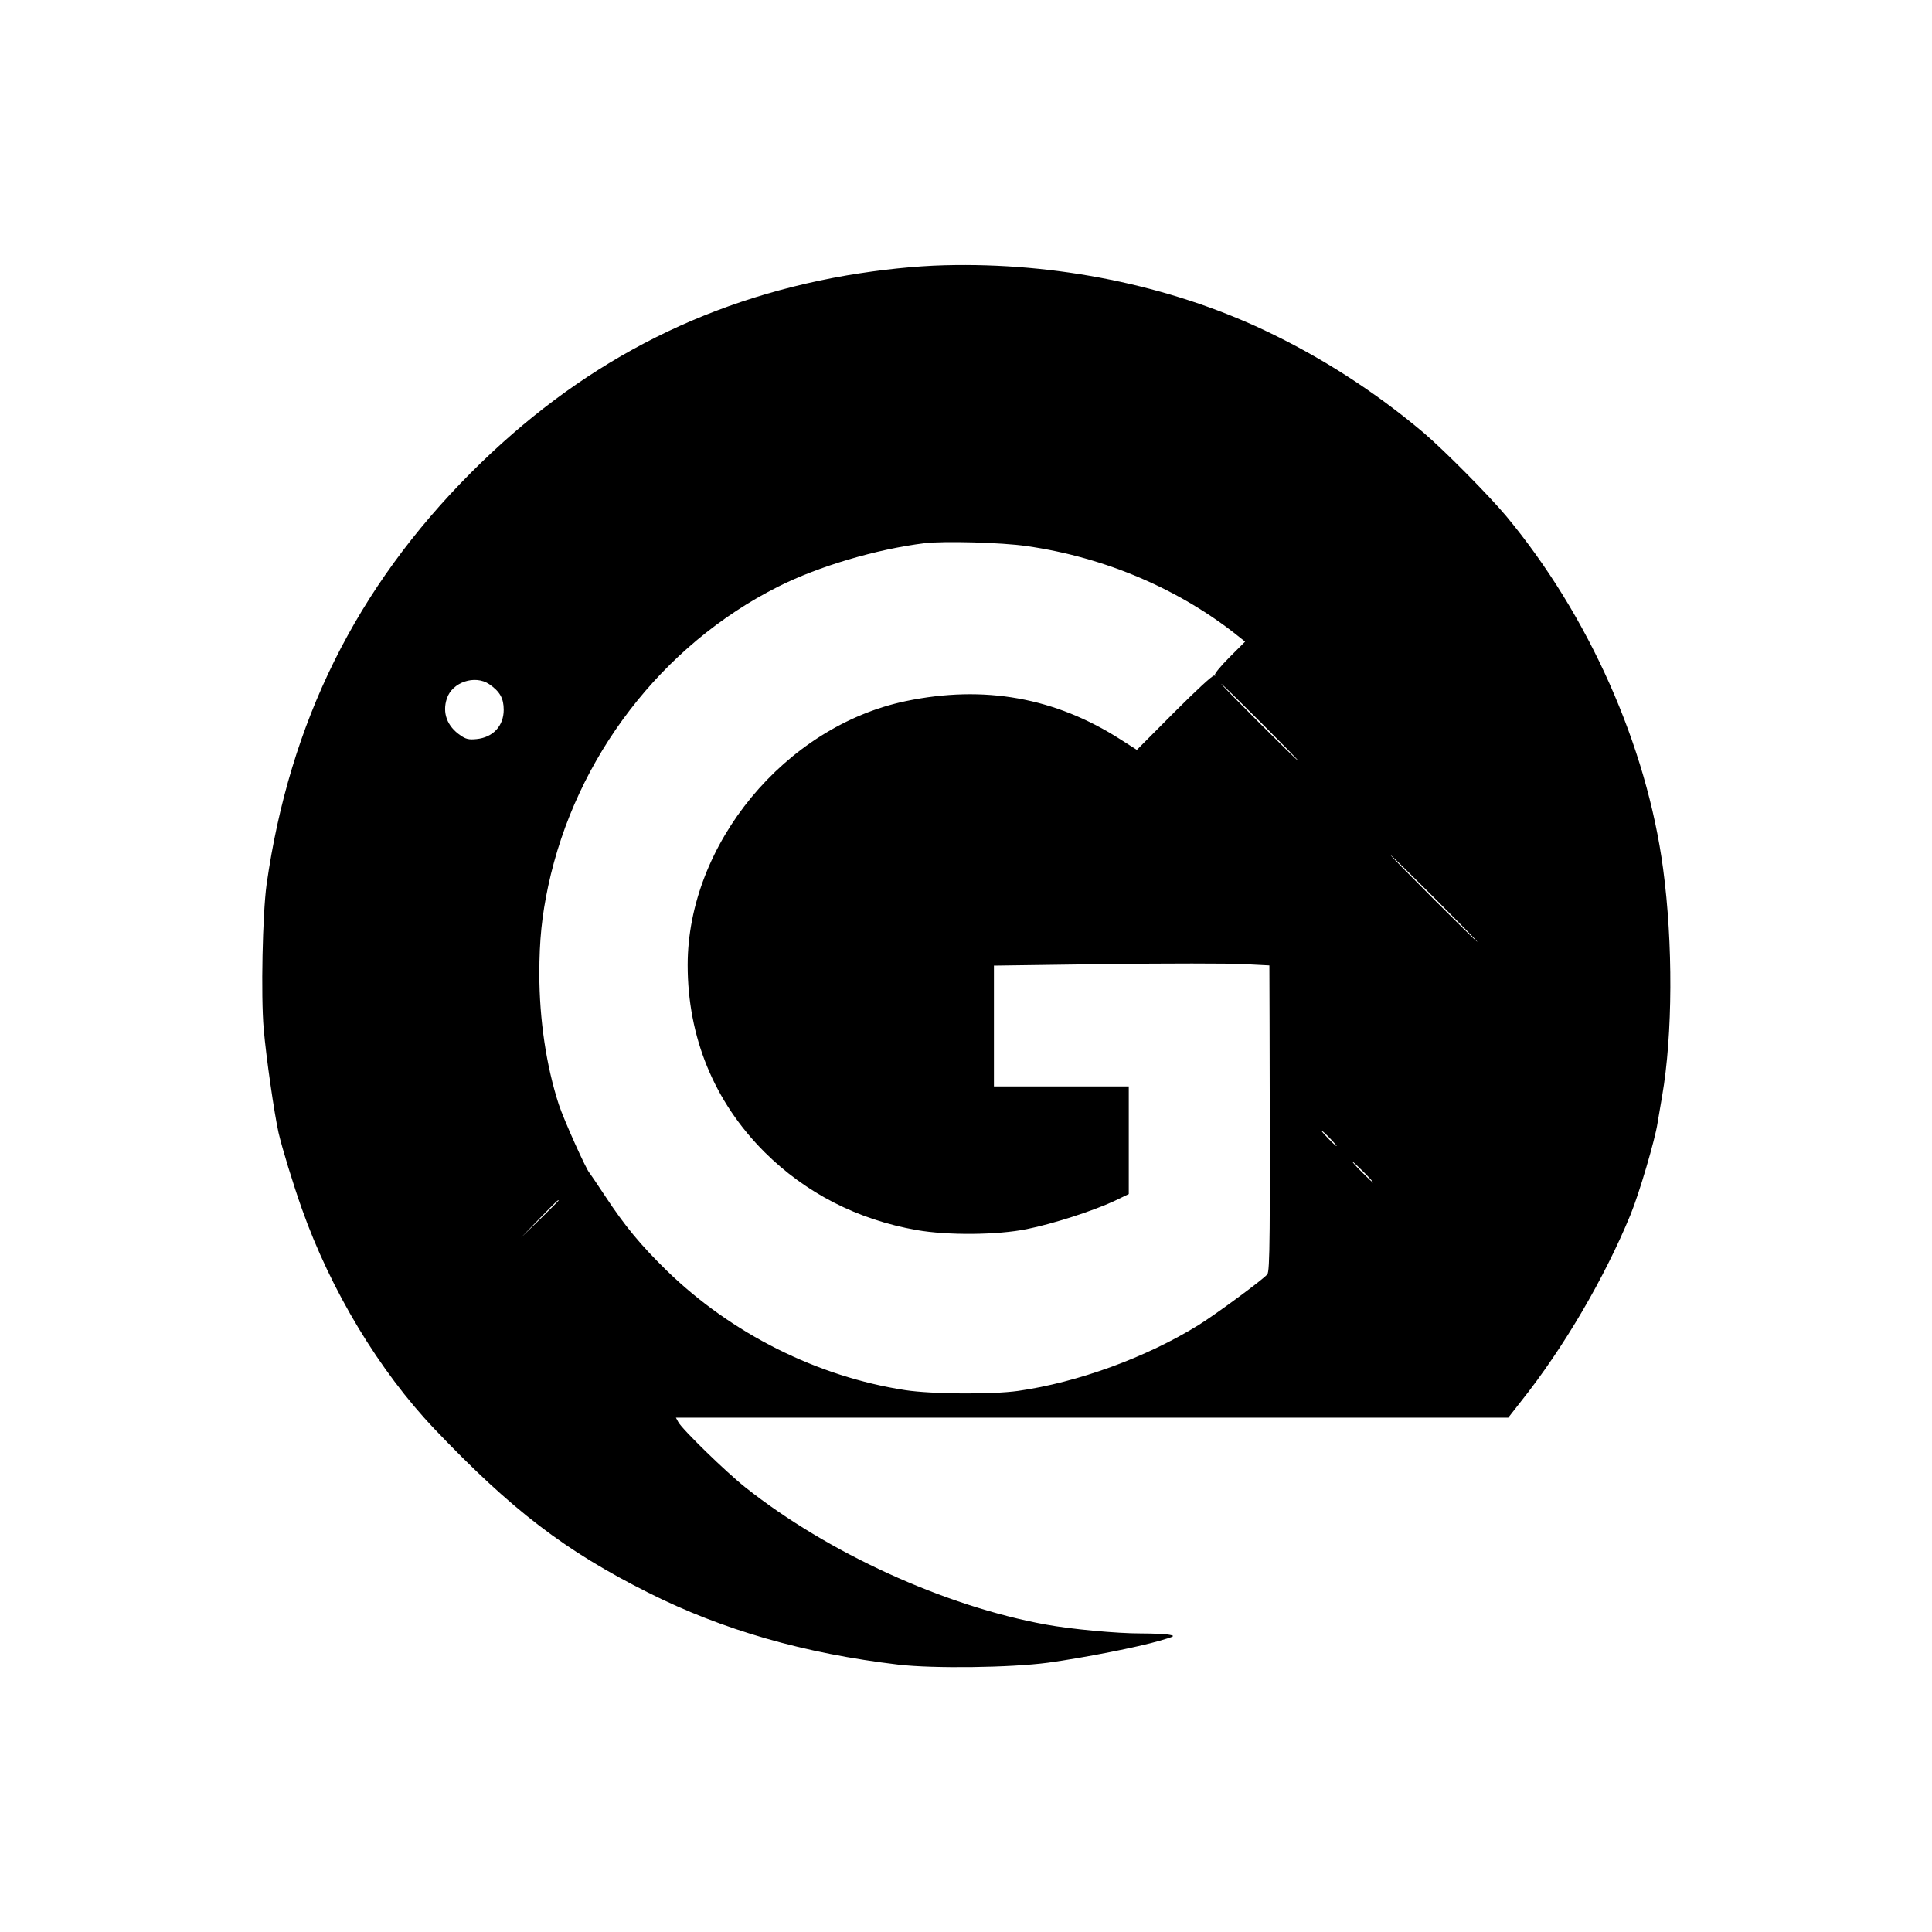
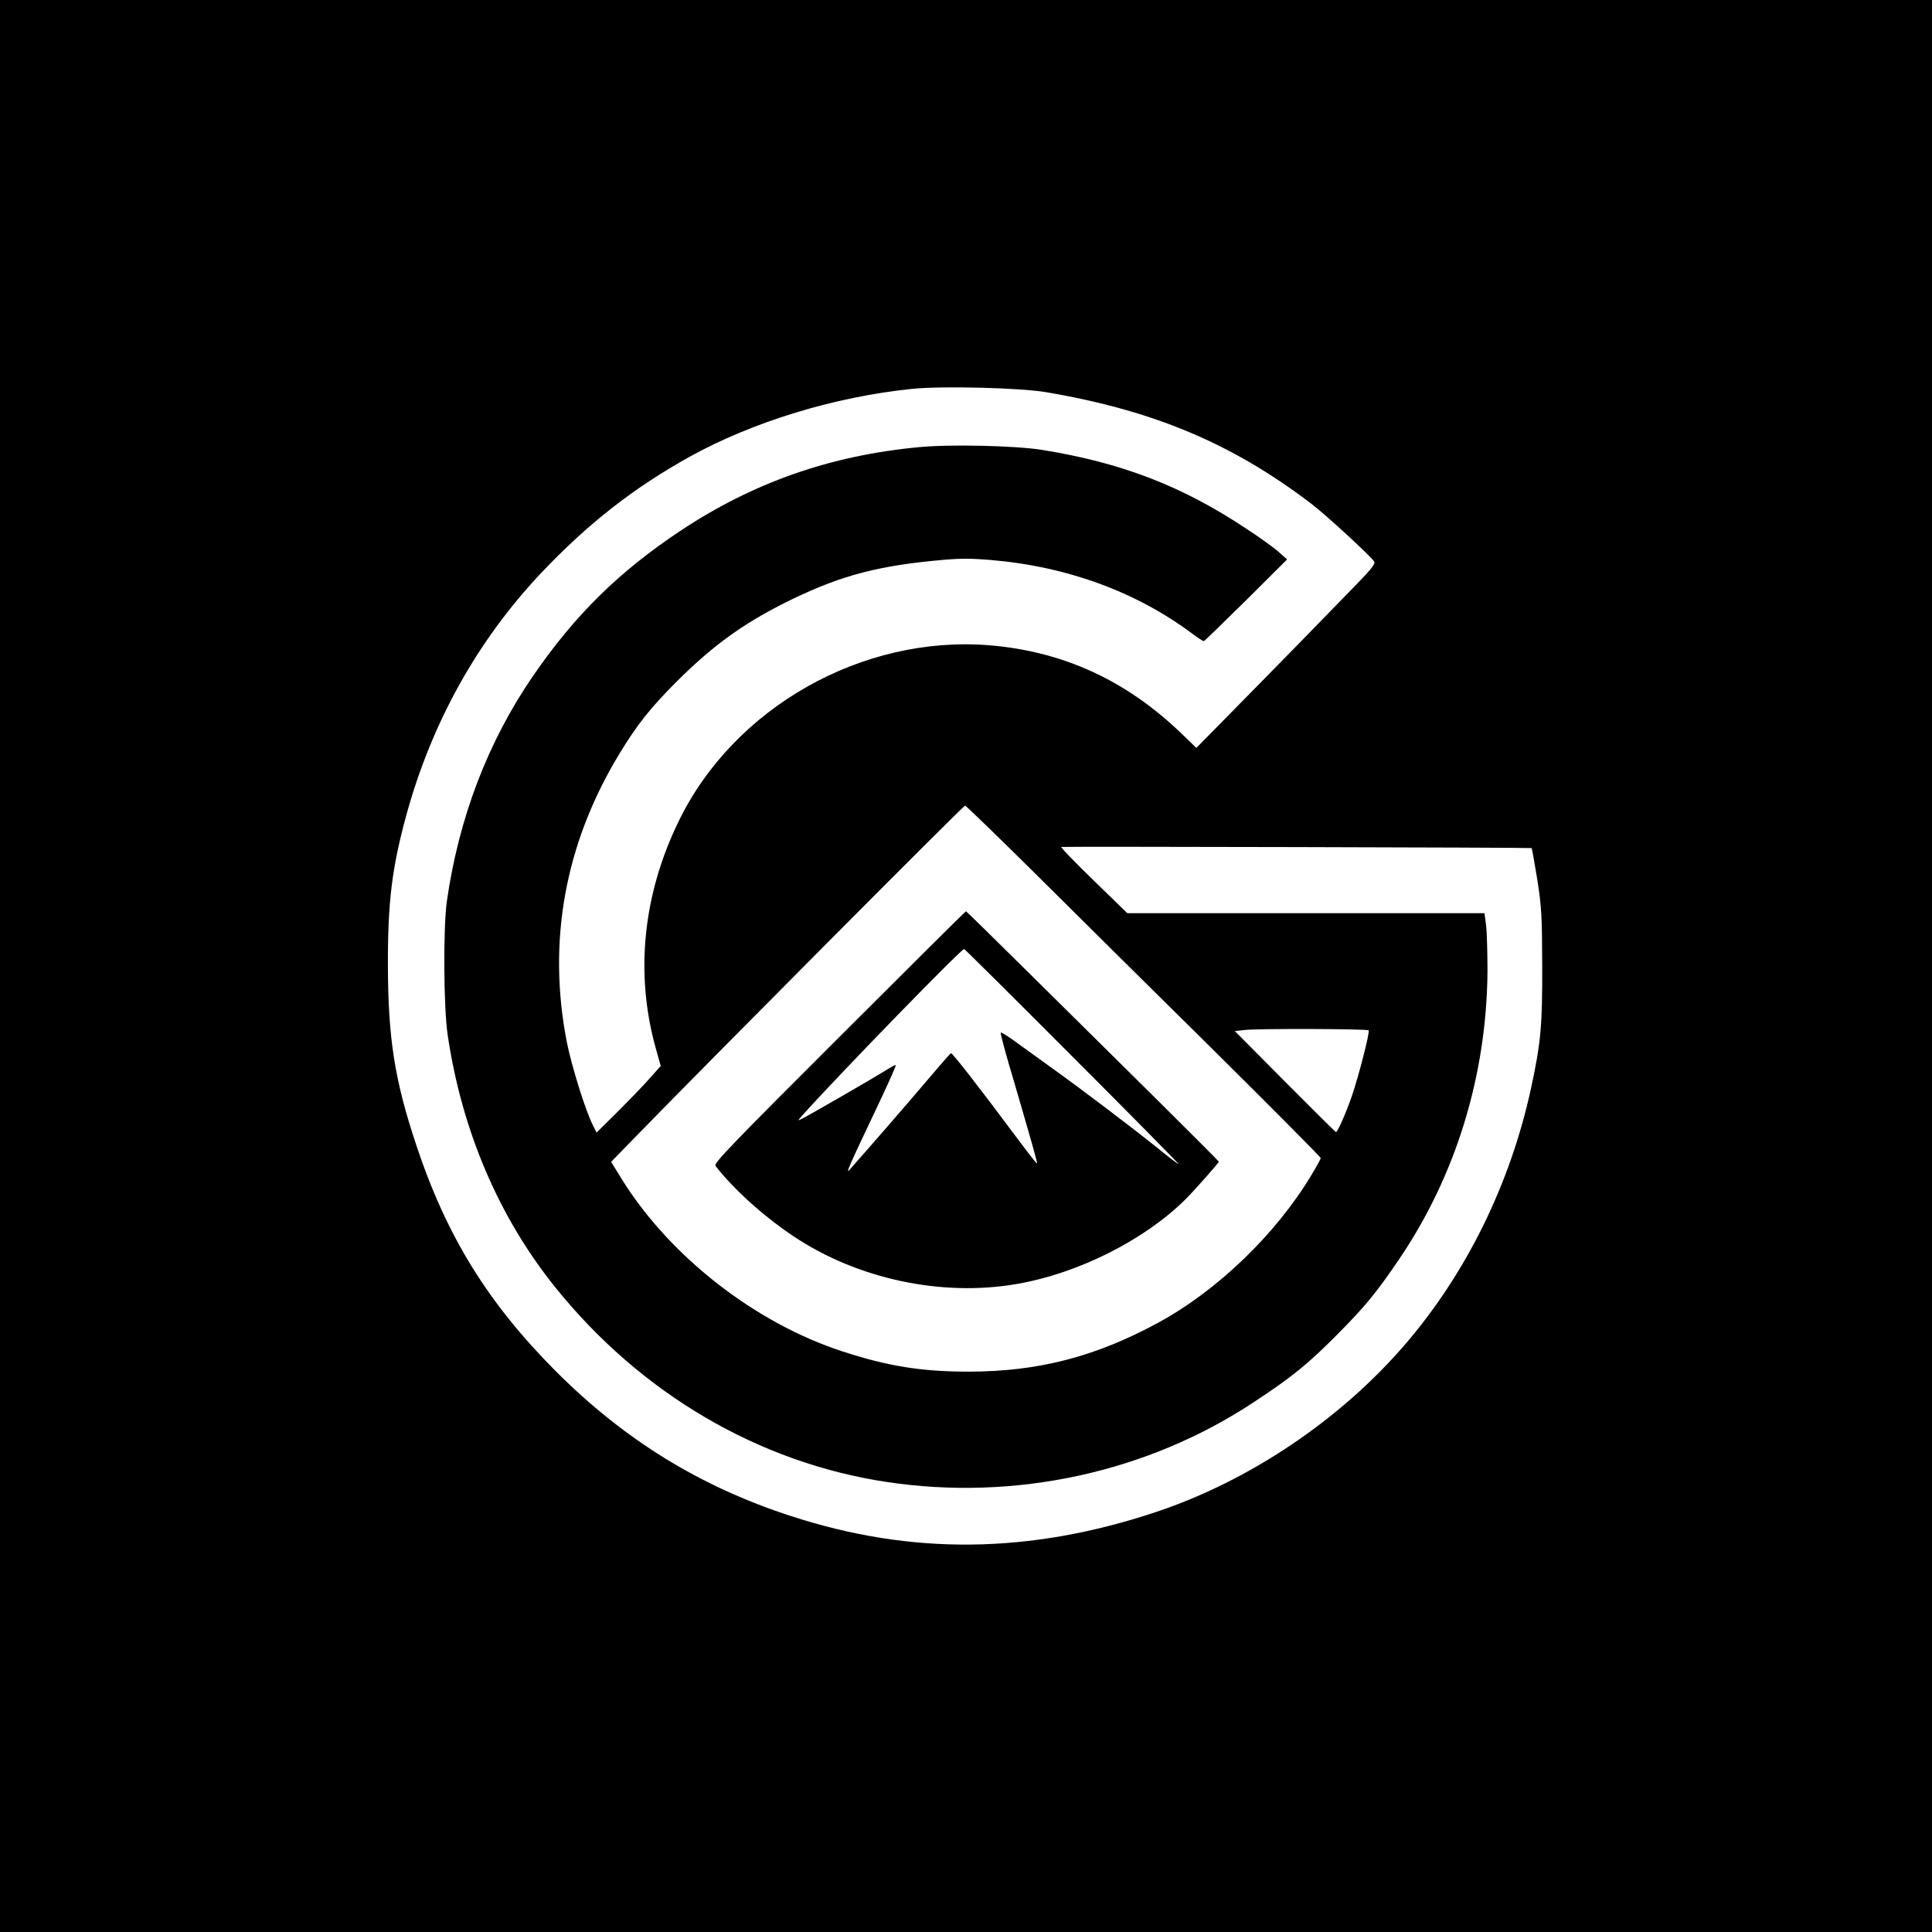
- <svg xmlns="http://www.w3.org/2000/svg" version="1.0" width="1003pt" height="1003pt" viewBox="0 0 1003 1003" preserveAspectRatio="xMidYMid meet">
-   <g transform="translate(0,1003) scale(0.1,-0.1)" fill="#000000" stroke="none">
-     <path d="M4905 8653 c-156 -4 -334 -23 -511 -53 -755 -131 -1391 -465 -1949 -1024 -596 -598 -941 -1294 -1061 -2138 -21 -153 -30 -577 -15 -749 13 -151 55 -440 77 -539 19 -82 75 -265 121 -395 151 -426 402 -842 689 -1144 401 -421 677 -632 1109 -849 386 -194 810 -316 1300 -374 183 -21 578 -16 775 10 189 26 468 81 584 115 75 22 78 24 47 30 -19 4 -85 7 -148 7 -126 0 -362 22 -493 46 -527 96 -1131 372 -1560 712 -103 82 -330 303 -349 340 l-12 22 2161 0 2160 0 65 83 c223 280 435 643 569 969 46 111 129 395 141 477 2 14 13 78 24 141 55 317 57 793 5 1180 -85 638 -386 1315 -814 1830 -92 110 -322 342 -430 434 -255 215 -534 394 -829 533 -495 233 -1078 351 -1656 336z m425 -1458 c408 -58 799 -226 1105 -473 l29 -23 -82 -82 c-46 -46 -79 -87 -75 -92 4 -4 3 -5 -3 -2 -7 4 -96 -79 -207 -190 l-195 -196 -83 53 c-341 219 -710 285 -1117 200 -626 -131 -1132 -743 -1132 -1370 0 -374 137 -709 399 -971 214 -213 483 -351 791 -405 159 -28 418 -26 570 5 135 27 343 94 453 145 l77 37 0 279 0 280 -350 0 -350 0 0 314 0 313 579 8 c319 4 640 4 715 0 l136 -7 1 -307 c3 -1105 2 -1281 -12 -1297 -22 -27 -268 -208 -355 -262 -272 -169 -629 -299 -939 -343 -135 -19 -446 -17 -585 4 -457 70 -902 293 -1239 621 -135 132 -217 231 -319 386 -42 63 -78 117 -81 120 -16 14 -134 277 -160 356 -65 200 -101 442 -101 679 0 174 13 300 46 455 143 669 591 1251 1193 1554 210 106 511 195 761 226 101 12 400 4 530 -15z m-2790 -717 c55 -38 75 -73 75 -133 0 -84 -56 -144 -142 -152 -39 -4 -55 0 -82 19 -70 47 -96 118 -71 192 28 85 146 124 220 74z m4005 -198 c110 -110 198 -200 195 -200 -3 0 -95 90 -205 200 -110 110 -198 200 -195 200 3 0 95 -90 205 -200z m905 -915 c124 -124 223 -225 220 -225 -3 0 -106 101 -230 225 -124 124 -223 225 -220 225 3 0 106 -101 230 -225z m-545 -1245 c21 -22 37 -40 34 -40 -3 0 -23 18 -44 40 -21 22 -37 40 -34 40 3 0 23 -18 44 -40z m175 -175 c30 -30 52 -55 49 -55 -2 0 -29 25 -59 55 -30 30 -52 55 -49 55 2 0 29 -25 59 -55z m-4180 -148 c0 -1 -44 -45 -97 -97 l-98 -95 95 98 c88 90 100 102 100 94z" />
+ <svg xmlns="http://www.w3.org/2000/svg" version="1.0" width="1024pt" height="1024pt" viewBox="0 0 1024 1024" preserveAspectRatio="xMidYMid meet">
+   <g transform="translate(0,1024) scale(0.1,-0.1)" fill="#000000" stroke="none">
+     <path d="M0 5120 l0 -5120 5120 0 5120 0 0 5120 0 5120 -5120 0 -5120 0 0 -5120z m5547 3041 c568 -97 983 -271 1402 -590 79 -60 319 -281 335 -308 6 -12 -18 -42 -96 -122 -57 -58 -189 -194 -293 -301 -105 -107 -272 -278 -372 -379 l-182 -185 -83 80 c-292 280 -626 432 -1015 464 -675 54 -1354 -331 -1646 -933 -190 -390 -232 -808 -121 -1204 l26 -93 -60 -67 c-33 -38 -110 -117 -170 -177 l-110 -109 -20 40 c-38 74 -111 308 -137 436 -105 533 -12 1052 275 1527 96 159 170 252 314 395 185 183 339 295 558 406 275 138 469 194 788 226 140 14 186 15 310 5 405 -34 771 -168 1070 -391 30 -23 57 -40 61 -39 5 2 105 100 225 218 l216 215 -43 38 c-24 22 -100 77 -169 122 -345 230 -666 353 -1090 421 -140 22 -486 30 -649 14 -470 -44 -881 -188 -1267 -445 -323 -215 -556 -444 -777 -765 -241 -350 -396 -756 -459 -1200 -19 -141 -17 -564 5 -707 75 -506 271 -964 570 -1336 453 -563 1078 -930 1758 -1032 679 -102 1380 50 1944 423 202 133 286 201 440 356 149 150 210 224 328 398 303 445 466 976 471 1528 0 96 -3 205 -7 243 l-9 67 -946 0 -947 0 -180 175 c-99 96 -175 175 -170 176 25 3 2490 -3 2493 -6 2 -2 15 -77 30 -167 23 -147 25 -193 26 -458 1 -315 -7 -406 -59 -647 -110 -507 -342 -980 -668 -1359 -343 -399 -825 -723 -1320 -888 -670 -223 -1296 -230 -1936 -21 -482 157 -879 402 -1242 764 -363 364 -583 719 -744 1206 -113 339 -148 562 -149 945 -1 339 21 519 98 801 135 491 377 925 715 1283 248 261 486 448 786 615 334 185 768 318 1180 360 157 16 572 6 712 -18z m-52 -2559 c203 -202 625 -620 938 -929 312 -309 567 -566 567 -571 0 -5 -23 -47 -51 -93 -188 -312 -497 -609 -809 -779 -335 -182 -639 -260 -1008 -260 -248 0 -427 29 -666 107 -461 150 -910 499 -1166 906 l-61 99 157 161 c397 407 1710 1727 1719 1727 5 0 176 -166 380 -368z m1759 -823 c8 -7 -53 -243 -88 -346 -30 -87 -76 -193 -85 -193 -3 0 -125 121 -271 268 l-265 267 55 6 c71 8 646 6 654 -2z" />
+     <path d="M4448 4743 c-570 -569 -666 -669 -656 -682 93 -121 253 -266 413 -373 339 -227 787 -323 1186 -253 325 56 677 234 893 449 49 49 176 193 176 199 0 2 -141 143 -312 313 -172 170 -473 468 -668 661 -196 194 -358 353 -360 353 -3 0 -305 -300 -672 -667z m1236 -103 c313 -313 566 -570 563 -570 -4 0 -53 37 -109 83 -138 111 -403 312 -568 430 -74 53 -163 118 -198 143 -35 25 -66 44 -68 41 -3 -3 28 -119 70 -258 93 -319 126 -433 122 -436 -1 -2 -45 54 -98 125 -217 291 -351 463 -358 460 -4 -2 -60 -66 -125 -143 -97 -115 -312 -362 -412 -475 -23 -25 -5 15 172 388 42 90 75 165 73 167 -2 2 -30 -13 -63 -34 -59 -37 -386 -226 -435 -251 -24 -12 -23 -11 5 21 198 220 839 879 855 879 3 0 261 -256 574 -570z" />
  </g>
</svg>
